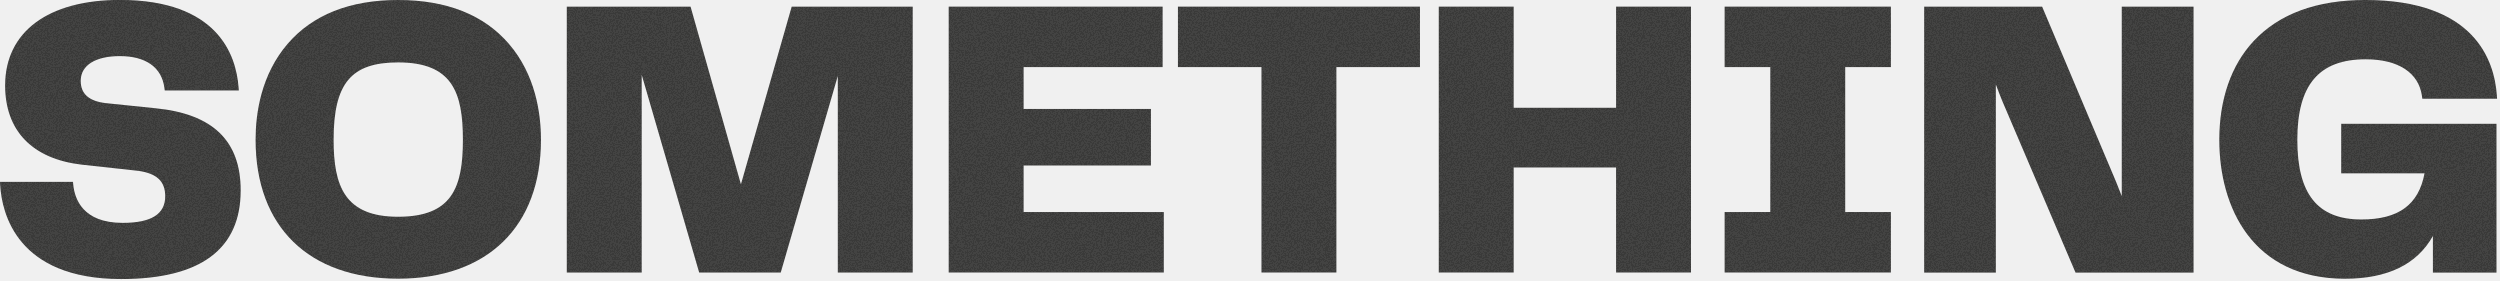
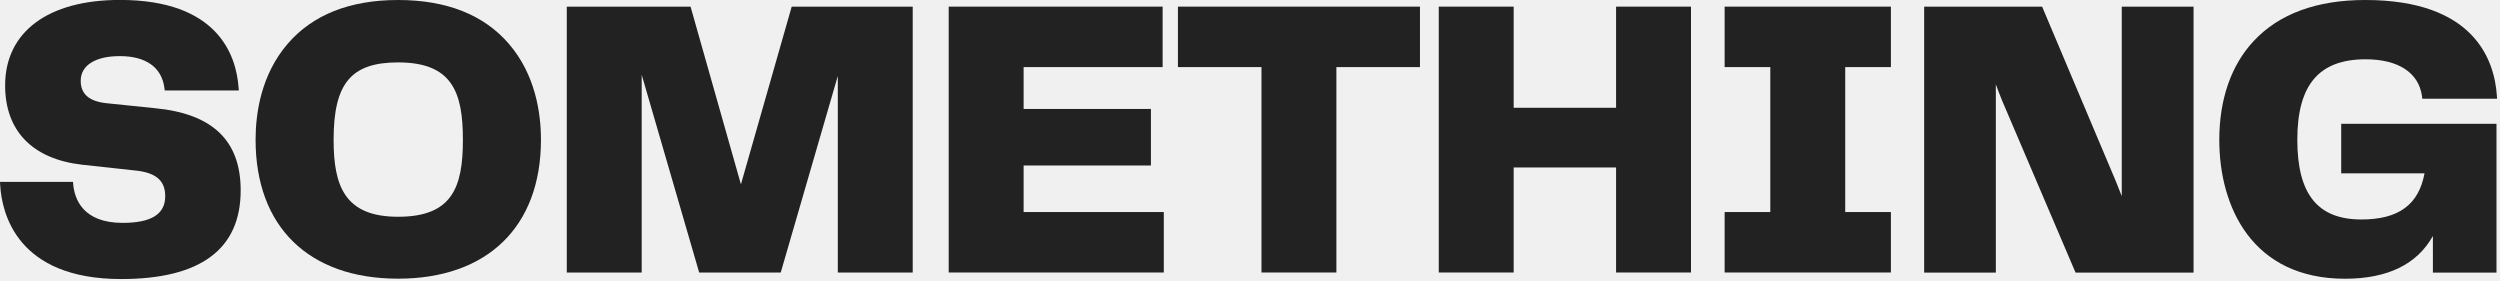
<svg xmlns="http://www.w3.org/2000/svg" width="810" height="91" viewBox="0 0 810 91" fill="none">
-   <g filter="url(#filter0_n_7472_3209)">
-     <g clip-path="url(#clip0_7472_3209)">
-       <path d="M50.25 35.06L34.25 33.41C28.8 32.77 26.15 30.41 26.15 26.18C26.15 21.18 30.89 18.18 38.82 18.18C47.26 18.18 52.39 21.82 53.26 28.44L53.38 29.31H77.38L77.29 28.24C76.49 17.69 70.42 -0.02 38.85 -0.02C15.56 -0.02 1.66 10.34 1.66 27.68C1.66 42.37 10.47 51.48 26.46 53.35L44.78 55.35C50.83 56.2 53.53 58.74 53.53 63.59C53.53 69.39 49.02 72.21 39.73 72.21C26.82 72.21 24.19 64.46 23.73 59.83L23.65 58.92H-1.90735e-06L0.06 59.98C0.6 69.13 5.5 90.41 39.27 90.41C64.95 90.41 77.98 80.75 77.98 61.7C77.98 45.57 68.91 36.85 50.25 35.06Z" fill="#3A3A39" />
-       <path d="M128.98 1.52588e-05C113.34 1.52588e-05 101.31 4.78 93.2 14.19C84.61 24.19 82.81 36.61 82.81 45.29C82.81 73.49 100.07 90.29 128.98 90.29C157.89 90.29 175.27 73.46 175.27 45.29C175.27 36.62 173.47 24.21 164.91 14.24C156.79 4.79 144.7 1.52588e-05 128.98 1.52588e-05ZM128.98 20.22C146.48 20.22 149.98 29.81 149.98 45.29C149.98 60.77 146.47 70.23 128.98 70.23C111.64 70.23 108.09 60.23 108.09 45.29C108.09 27.02 113.75 20.22 128.98 20.22Z" fill="#3A3A39" />
-       <path d="M240.06 59.73L223.74 2.15H183.64V88.29H207.91V24.22L226.53 88.29H252.96L271.45 24.6V88.29H295.72V2.15H256.51L240.06 59.73Z" fill="#3A3A39" />
-       <path d="M331.65 53.62H372.9V35.3H331.65V21.74H376.69V2.15H307.38V88.29H377.07V68.7H331.65V53.62Z" fill="#3A3A39" />
-       <path d="M381.65 21.74H408.72V88.29H432.99V21.74H460.07V2.15H381.65V21.74Z" fill="#3A3A39" />
-       <path d="M523.61 34.92H490.43V2.15H466.16V88.29H490.43V54.26H523.61V88.29H547.88V2.15H523.61V34.92Z" fill="#3A3A39" />
-       <path d="M558.78 21.74H573.58V68.7H558.78V88.29H612.65V68.7H597.85V21.74H612.65V2.15H558.78V21.74Z" fill="#3A3A39" />
-       <path d="M687.45 63.55C686.84 61.93 686.2 60.32 685.57 58.82L661.65 2.16H623.43V88.33H646.65V27.33C647.29 29.1 648 30.92 648.78 32.82L672.48 88.33H710.71V2.16H687.45V63.55Z" fill="#3A3A39" />
-       <path d="M758.55 56.16H785.55C783.65 66.35 777.12 71.11 765.09 71.11C750.93 71.11 744.33 62.91 744.33 45.29C744.33 27.5 751.33 19.21 766.48 19.21C777.03 19.21 783.68 23.55 784.72 31.13L784.84 31.99H809.05L808.98 30.92C808.18 19.37 801.58 1.52588e-05 766.36 1.52588e-05C750.59 1.52588e-05 738.42 4.48 730.18 13.31C722.9 21.11 719.05 32.17 719.05 45.31C719.05 67.08 729.75 90.31 759.78 90.31C773.57 90.31 783.13 85.65 788.26 76.45V88.33H808.86V40.11H758.55V56.16Z" fill="#3A3A39" />
-     </g>
+   <g clip-path="url(#clip0_7472_3209)">
+     <path d="M50.25 35.06L34.25 33.41C28.8 32.77 26.15 30.41 26.15 26.18C26.15 21.18 30.89 18.18 38.82 18.18C47.26 18.18 52.39 21.82 53.26 28.44L53.38 29.31H77.38L77.29 28.24C76.49 17.69 70.42 -0.02 38.85 -0.02C15.56 -0.02 1.66 10.34 1.66 27.68C1.66 42.37 10.47 51.48 26.46 53.35L44.78 55.35C50.83 56.2 53.53 58.74 53.53 63.59C53.53 69.39 49.02 72.21 39.73 72.21C26.82 72.21 24.19 64.46 23.73 59.83L23.65 58.92H0L0.06 59.98C0.6 69.13 5.5 90.41 39.27 90.41C64.95 90.41 77.98 80.75 77.98 61.7C77.98 45.57 68.91 36.85 50.25 35.06Z" fill="#222222" />
+     <path d="M128.98 1.52588e-05C113.34 1.52588e-05 101.31 4.78 93.2 14.19C84.61 24.19 82.81 36.61 82.81 45.29C82.81 73.49 100.07 90.29 128.98 90.29C157.89 90.29 175.27 73.46 175.27 45.29C175.27 36.62 173.47 24.21 164.91 14.24C156.79 4.79 144.7 1.52588e-05 128.98 1.52588e-05ZM128.98 20.22C146.48 20.22 149.98 29.81 149.98 45.29C149.98 60.77 146.47 70.23 128.98 70.23C111.64 70.23 108.09 60.23 108.09 45.29C108.09 27.02 113.75 20.22 128.98 20.22Z" fill="#222222" />
+     <path d="M240.06 59.73L223.74 2.15H183.64V88.29H207.91V24.22L226.53 88.29H252.96L271.45 24.6V88.29H295.72V2.15H256.51L240.06 59.73Z" fill="#222222" />
+     <path d="M331.65 53.62H372.9V35.3H331.65V21.74H376.69V2.15H307.38V88.29H377.07V68.7H331.65V53.62Z" fill="#222222" />
+     <path d="M381.65 21.74H408.72V88.29H432.99V21.74H460.07V2.15H381.65V21.74Z" fill="#222222" />
+     <path d="M523.61 34.92H490.43V2.15H466.16V88.29H490.43V54.26H523.61V88.29H547.88V2.15H523.61V34.92Z" fill="#222222" />
+     <path d="M558.78 21.74H573.58V68.7H558.78V88.29H612.65V68.7H597.85V21.74H612.65V2.15H558.78V21.74Z" fill="#222222" />
+     <path d="M687.45 63.55C686.84 61.93 686.2 60.32 685.57 58.82L661.65 2.16H623.43V88.33H646.65V27.33C647.29 29.1 648 30.92 648.78 32.82L672.48 88.33H710.71V2.16H687.45V63.55Z" fill="#222222" />
+     <path d="M758.55 56.16H785.55C783.65 66.35 777.12 71.11 765.09 71.11C750.93 71.11 744.33 62.91 744.33 45.29C744.33 27.5 751.33 19.21 766.48 19.21C777.03 19.21 783.68 23.55 784.72 31.13L784.84 31.99H809.05L808.98 30.92C808.18 19.37 801.58 1.52588e-05 766.36 1.52588e-05C750.59 1.52588e-05 738.42 4.48 730.18 13.31C722.9 21.11 719.05 32.17 719.05 45.31C719.05 67.08 729.75 90.31 759.78 90.31C773.57 90.31 783.13 85.65 788.26 76.45V88.33H808.86V40.11H758.55V56.16Z" fill="#222222" />
  </g>
  <defs>
-     <filter id="filter0_n_7472_3209" x="0" y="0" width="809.08" height="90.44" filterUnits="userSpaceOnUse" color-interpolation-filters="sRGB">
-       <feFlood flood-opacity="0" result="BackgroundImageFix" />
-       <feBlend mode="normal" in="SourceGraphic" in2="BackgroundImageFix" result="shape" />
-       <feTurbulence type="fractalNoise" baseFrequency="2 2" stitchTiles="stitch" numOctaves="3" result="noise" seed="1954" />
-       <feColorMatrix in="noise" type="luminanceToAlpha" result="alphaNoise" />
-       <feComponentTransfer in="alphaNoise" result="coloredNoise1">
-         <feFuncA type="discrete" tableValues="1 1 1 1 1 1 1 1 1 1 1 1 1 1 1 1 1 1 1 1 1 1 1 1 1 1 1 1 1 1 1 1 1 1 1 1 1 1 1 1 1 1 1 1 1 1 1 1 1 1 1 0 0 0 0 0 0 0 0 0 0 0 0 0 0 0 0 0 0 0 0 0 0 0 0 0 0 0 0 0 0 0 0 0 0 0 0 0 0 0 0 0 0 0 0 0 0 0 0 0 " />
-       </feComponentTransfer>
-       <feComposite operator="in" in2="shape" in="coloredNoise1" result="noise1Clipped" />
-       <feFlood flood-color="rgba(255, 255, 255, 0.05)" result="color1Flood" />
-       <feComposite operator="in" in2="noise1Clipped" in="color1Flood" result="color1" />
-       <feMerge result="effect1_noise_7472_3209">
-         <feMergeNode in="shape" />
-         <feMergeNode in="color1" />
-       </feMerge>
-     </filter>
    <clipPath id="clip0_7472_3209">
      <rect width="809.08" height="90.44" fill="white" />
    </clipPath>
  </defs>
</svg>
